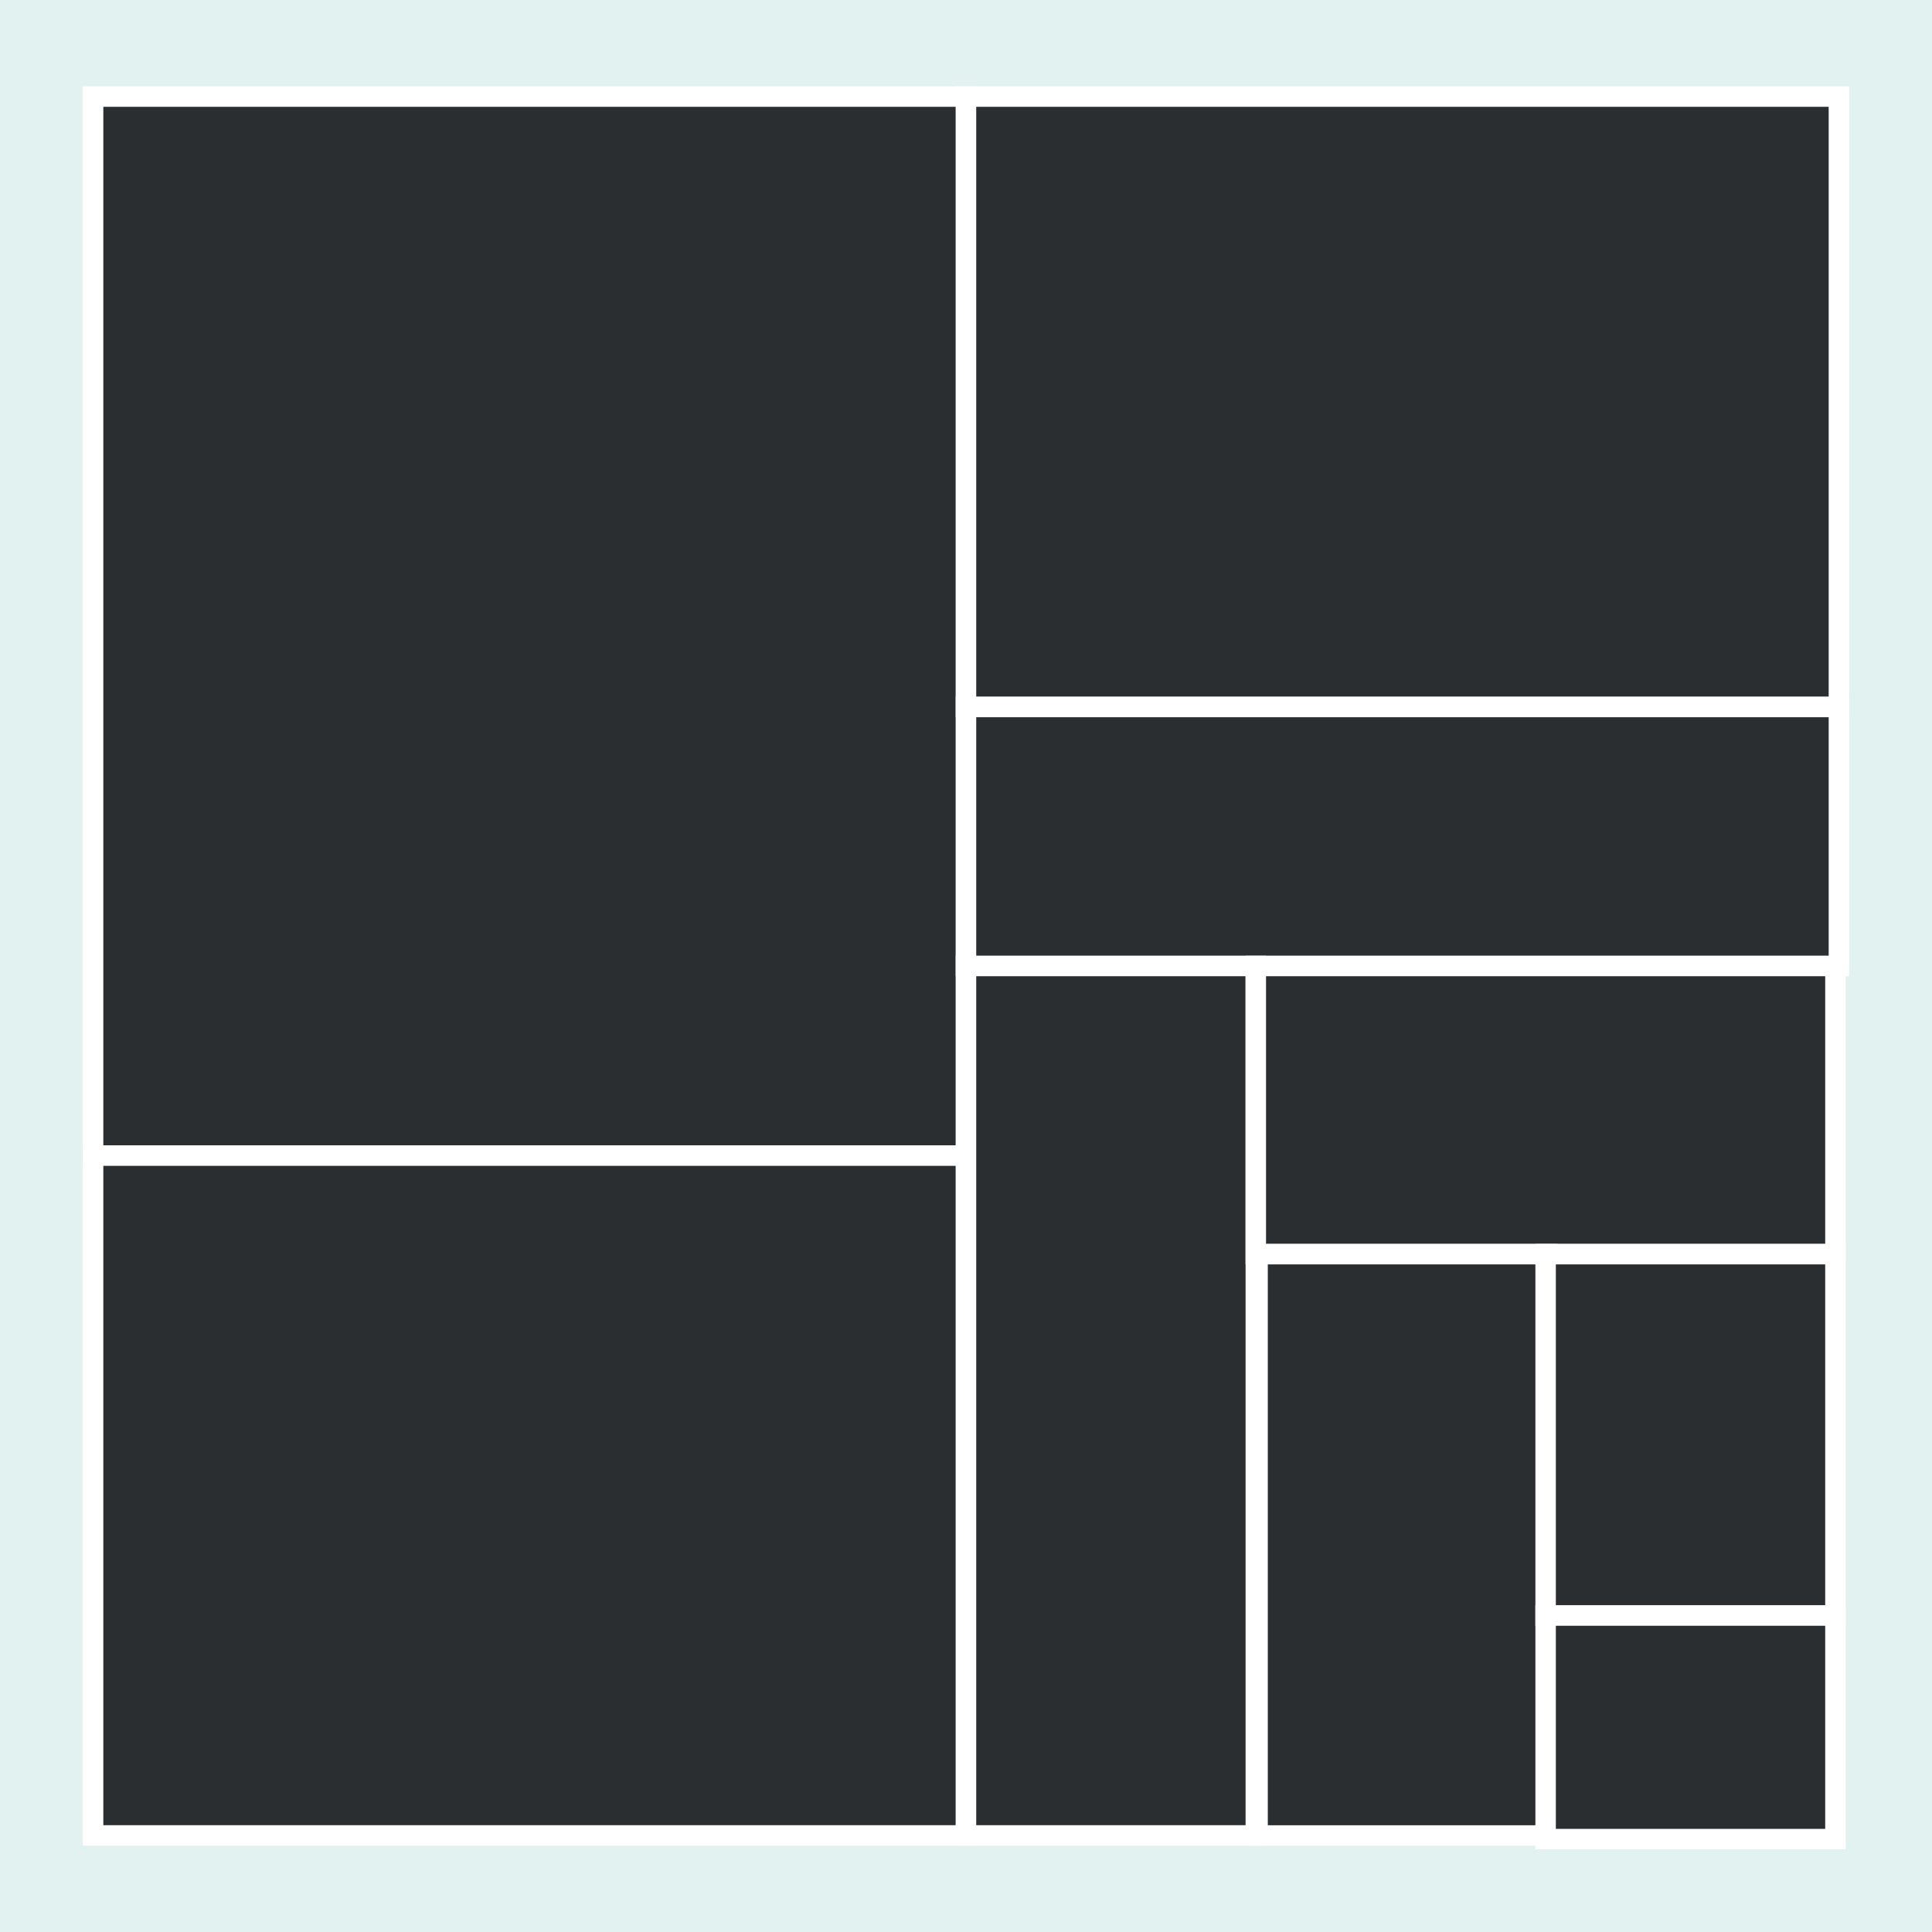
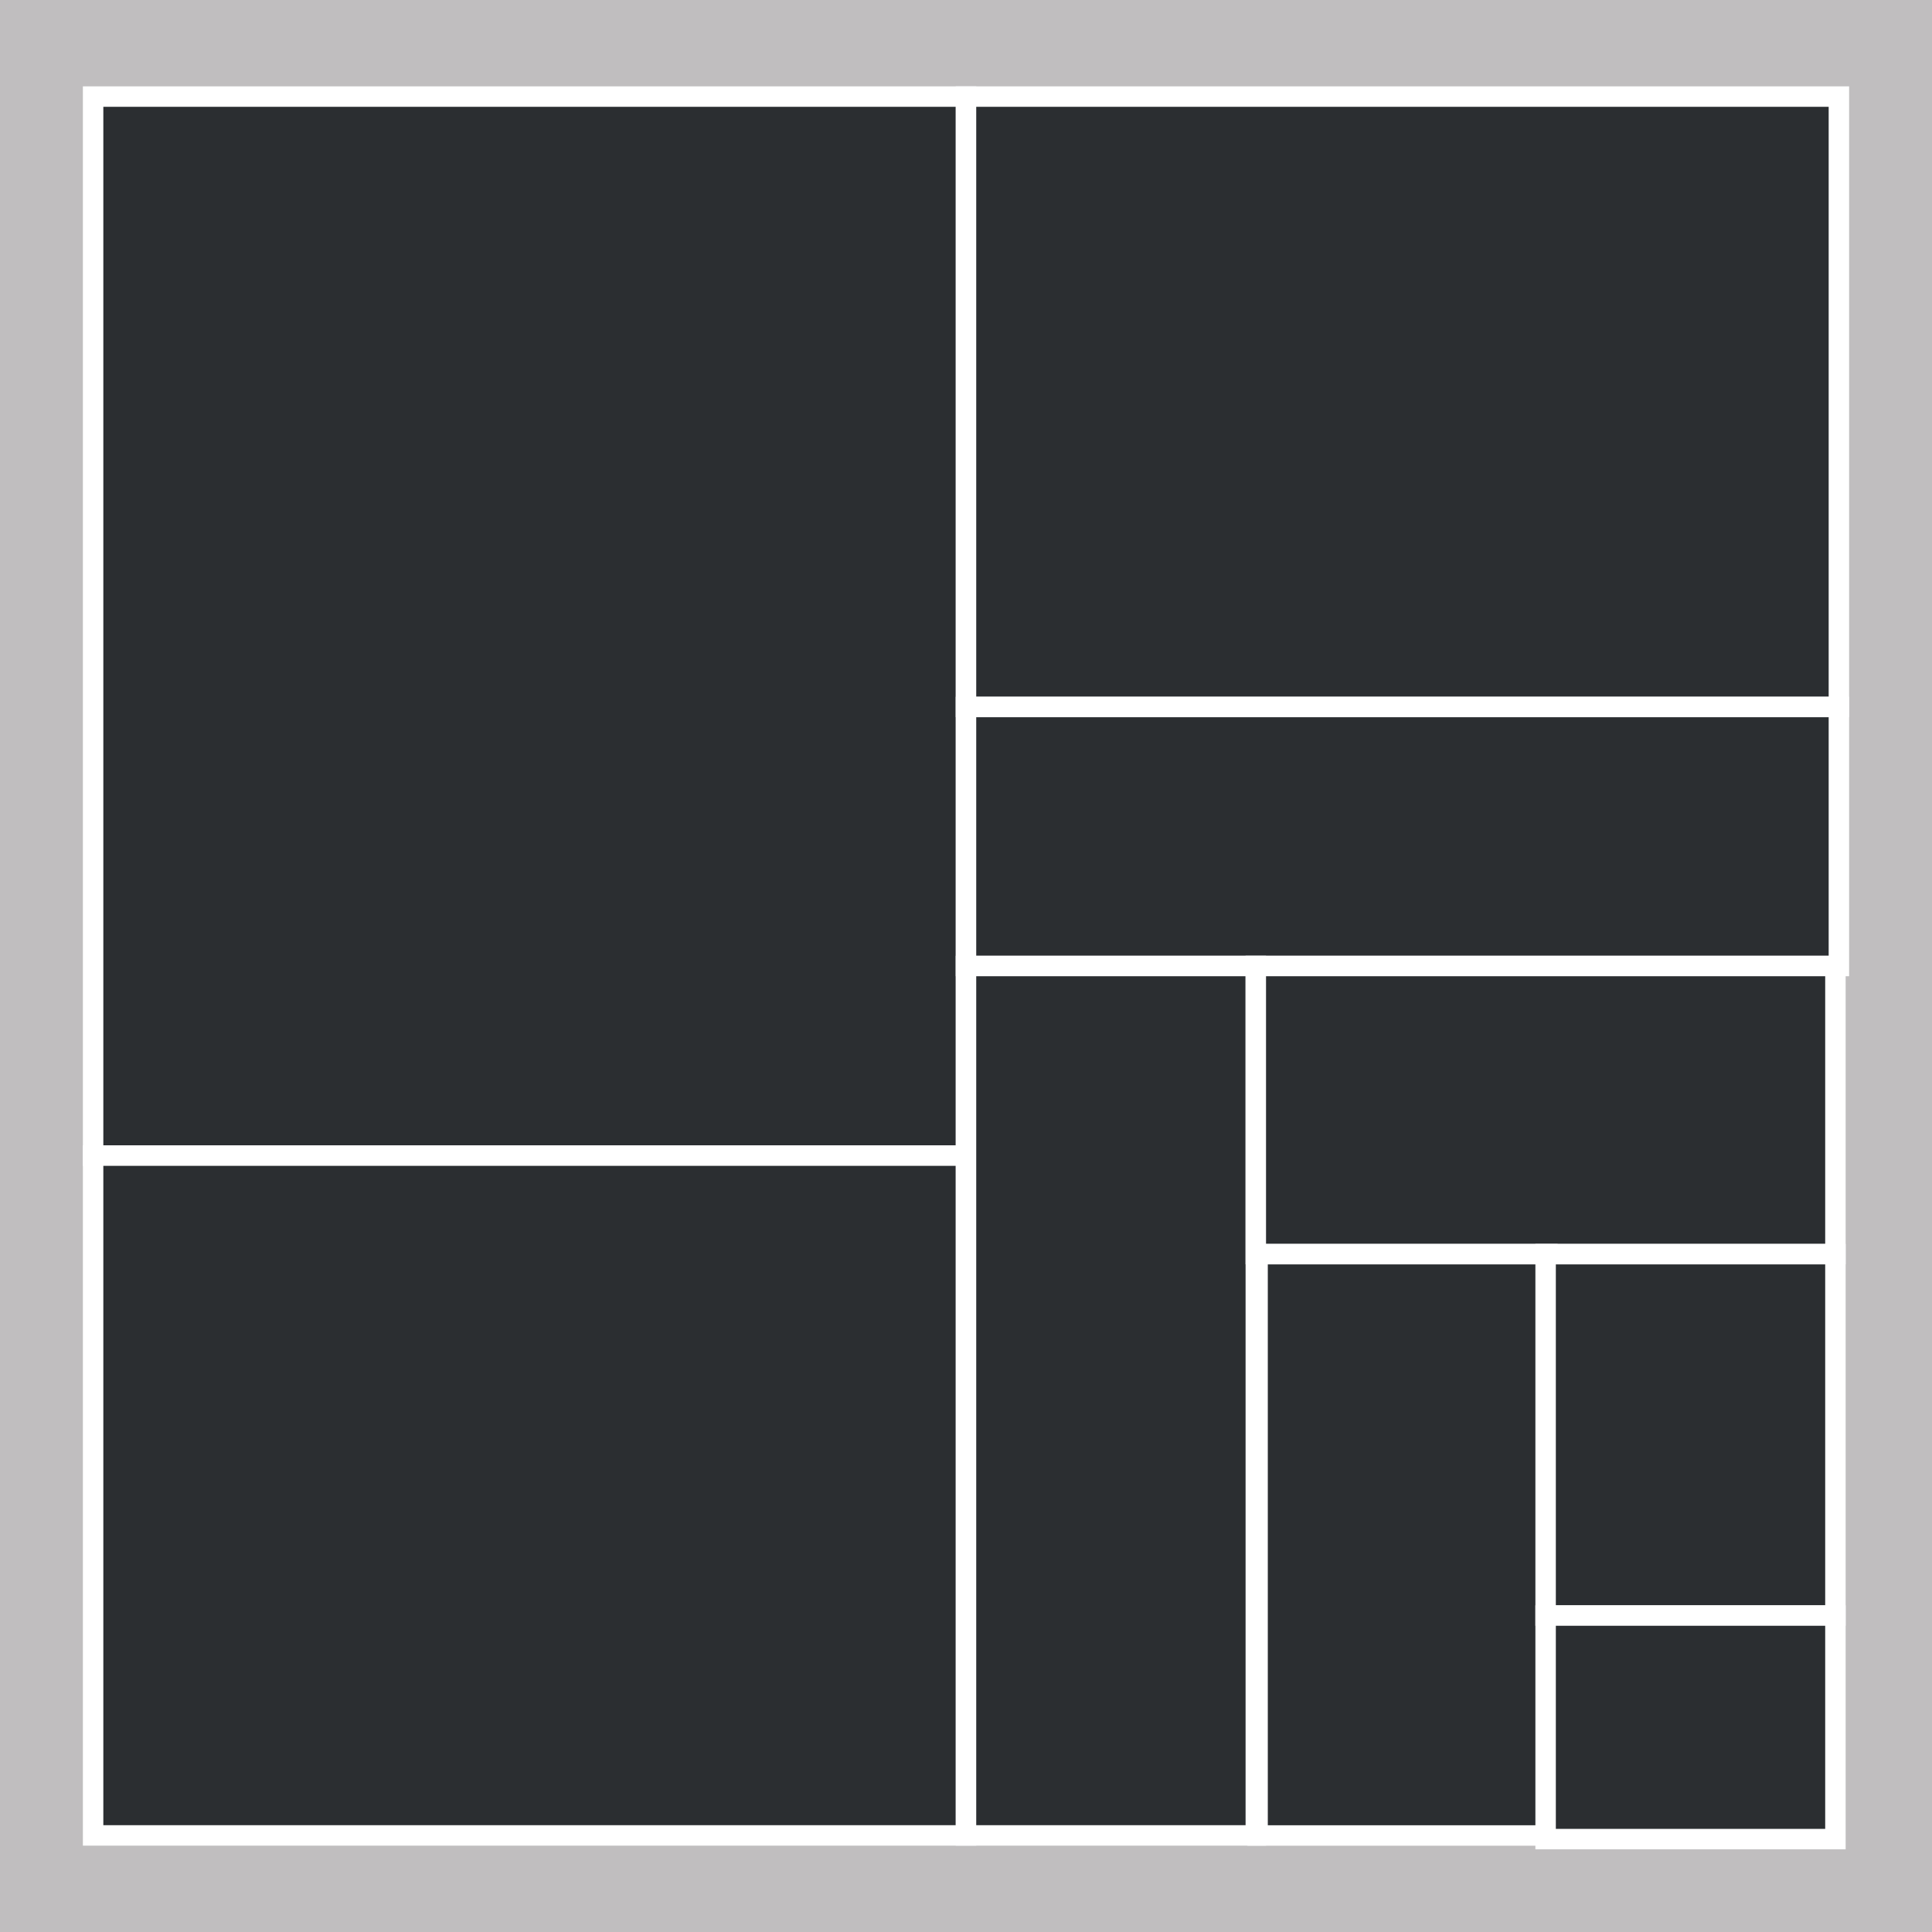
<svg xmlns="http://www.w3.org/2000/svg" version="1.1" x="0px" y="0px" width="283.46px" height="283.46px" viewBox="0 0 283.46 283.46" enable-background="new 0 0 283.46 283.46" xml:space="preserve">
  <g id="guides">
-     <rect fill="#E1F2F0" width="283.46" height="283.46" />
+     <rect fill="#C0BEBF" width="283.46" height="283.46" />
  </g>
  <g id="logo">
    <rect x="13.66" y="14.17" fill="#2B2E31" stroke="#FFFFFF" stroke-width="3" stroke-miterlimit="10" width="128.07" height="155.38" />
    <rect x="13.66" y="169.55" fill="#2B2E31" stroke="#FFFFFF" stroke-width="3" stroke-miterlimit="10" width="128.07" height="99.74" />
    <rect x="141.73" y="14.17" fill="#2B2E31" stroke="#FFFFFF" stroke-width="3" stroke-miterlimit="10" width="128.07" height="89.55" />
    <rect x="141.73" y="103.73" fill="#2B2E31" stroke="#FFFFFF" stroke-width="3" stroke-miterlimit="10" width="128.07" height="38" />
    <rect x="141.73" y="141.73" fill="#2B2E31" stroke="#FFFFFF" stroke-width="3" stroke-miterlimit="10" width="42.52" height="127.56" />
    <rect x="184.25" y="141.73" fill="#2B2E31" stroke="#FFFFFF" stroke-width="3" stroke-miterlimit="10" width="85.04" height="42.27" />
    <rect x="184.51" y="184.01" fill="#2B2E31" stroke="#FFFFFF" stroke-width="3" stroke-miterlimit="10" width="42.52" height="85.29" />
    <rect x="226.77" y="184.01" fill="#2B2E31" stroke="#FFFFFF" stroke-width="3" stroke-miterlimit="10" width="42.52" height="53.02" />
    <rect x="226.77" y="237.03" fill="#2B2E31" stroke="#FFFFFF" stroke-width="3" stroke-miterlimit="10" width="42.52" height="32.8" />
  </g>
</svg>
